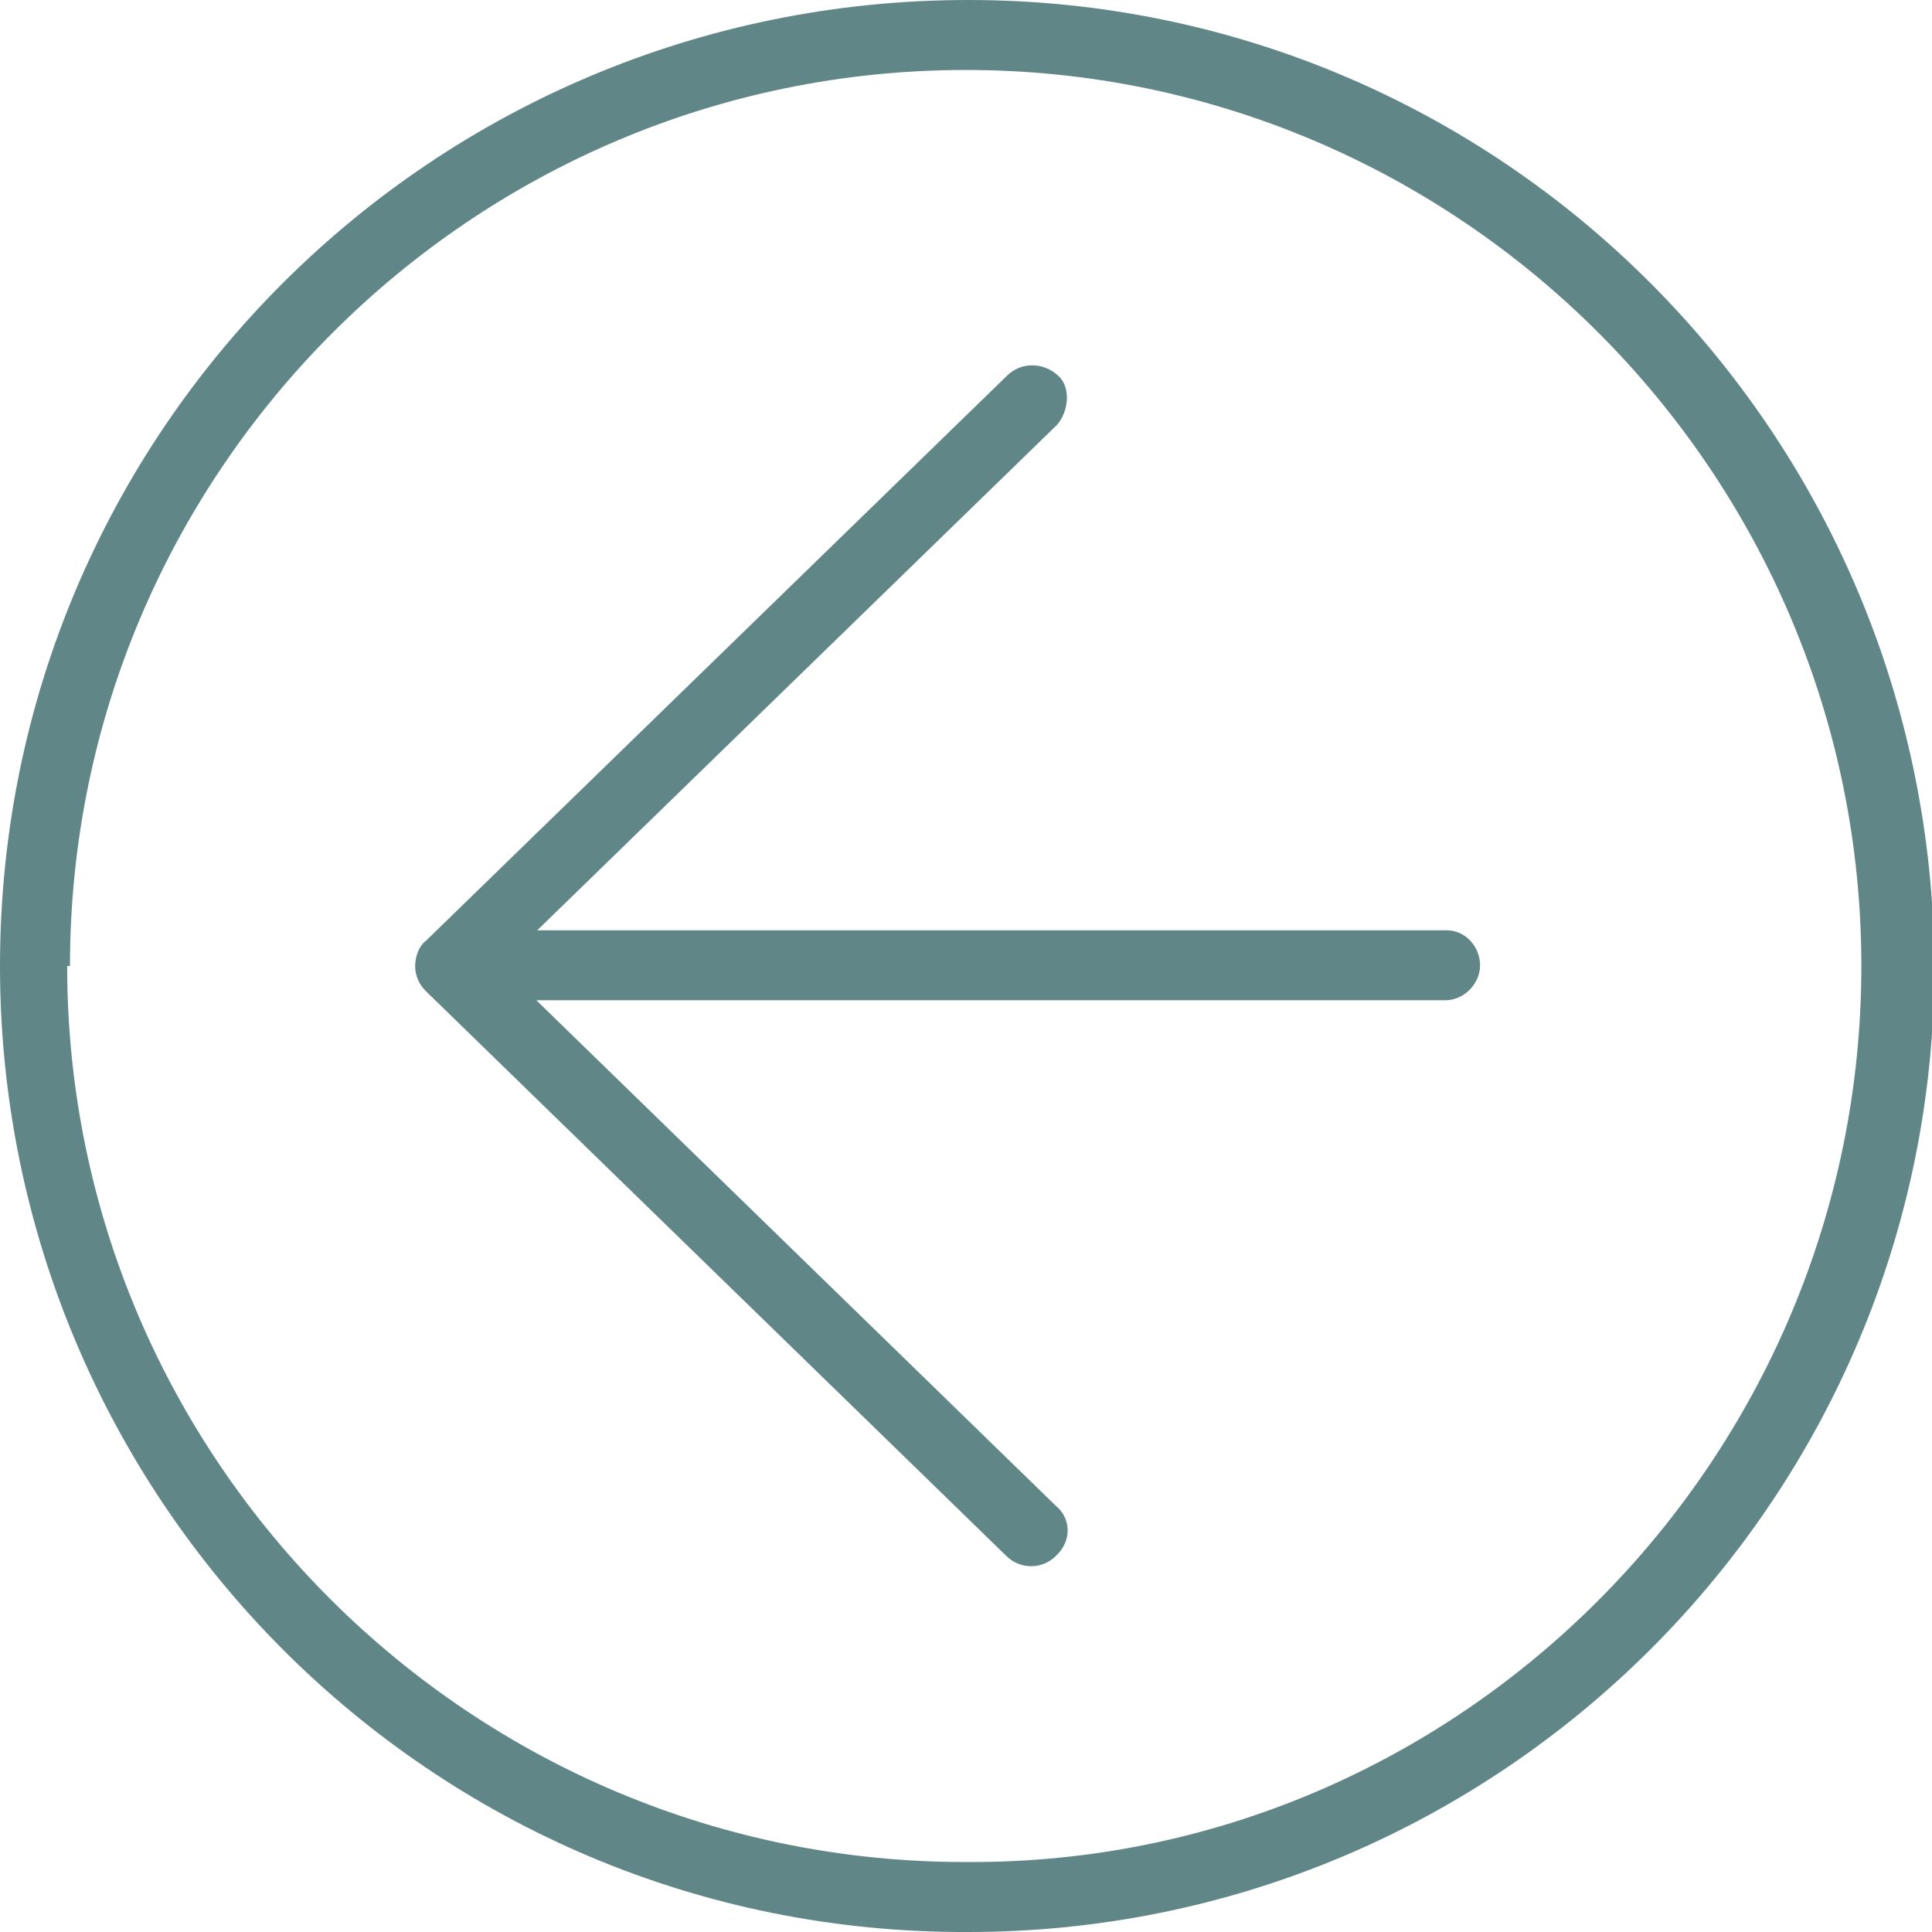
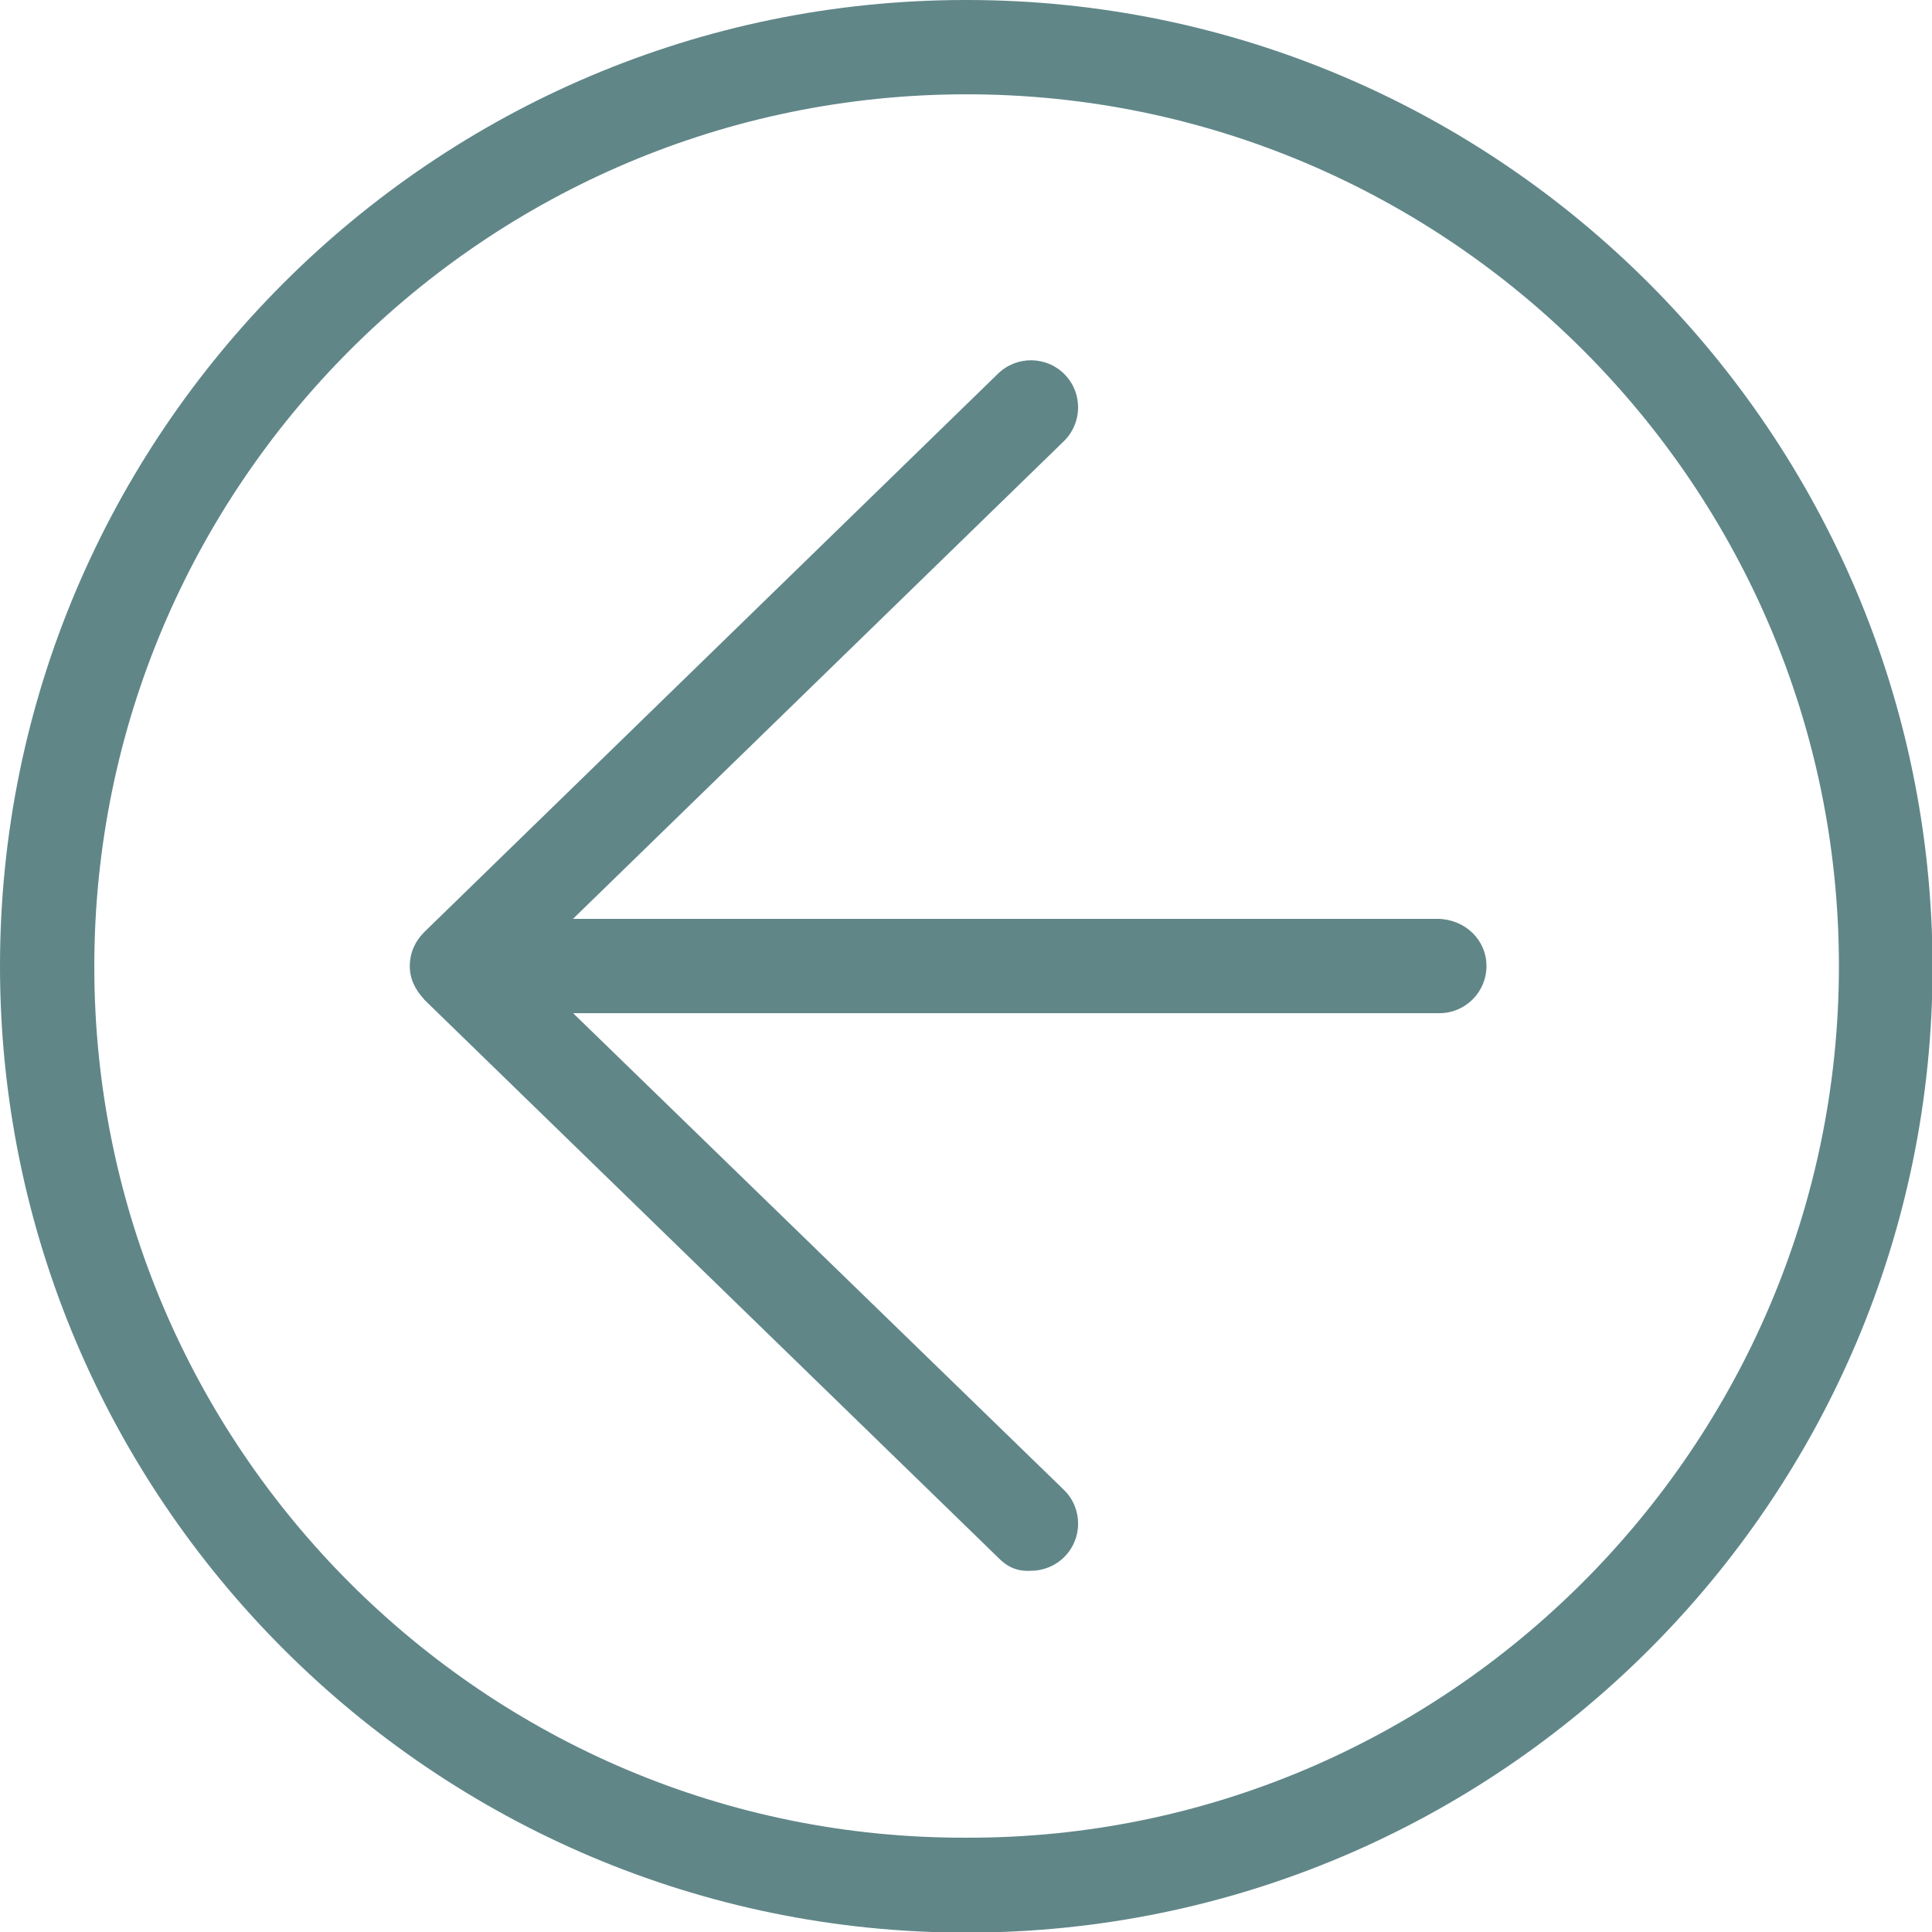
- <svg xmlns="http://www.w3.org/2000/svg" version="1.1" x="0px" y="0px" width="34.511px" height="34.516px" viewBox="0 0 34.511 34.516" enable-background="new 0 0 34.511 34.516" xml:space="preserve">
+ <svg xmlns="http://www.w3.org/2000/svg" version="1.1" x="0px" y="0px" width="40.969px" height="40.974px" viewBox="0 0 40.969 40.974" enable-background="new 0 0 40.969 40.974" xml:space="preserve">
  <style>.style0{fill:	#608688;}</style>
  <g>
-     <path d="M0 17.258c0 9.5 7.7 17.3 17.3 17.258c9.516 0 17.258-7.742 17.258-17.258 C34.511 7.7 26.8 0 17.3 0C7.74 0 0 7.7 0 17.258z M1.25 17.258c0-8.827 7.18-16.008 16.004-16.008 c8.826 0 16 7.2 16 16.008S26.08 33.3 17.3 33.266C8.429 33.3 1.2 26.1 1.2 17.258z" class="style0" />
-     <path d="M7.604 16.814c0.001-0.001 0.002-0.003 0.003-0.004l10.39-10.104c0.247-0.241 0.644-0.236 0.9 0 c0.24 0.2 0.2 0.643-0.013 0.884l-9.286 9.03h16.244c0.346 0 0.6 0.3 0.6 0.625s-0.279 0.625-0.625 0.625H9.582 l9.287 9.038c0.246 0.2 0.3 0.6 0 0.884c-0.123 0.126-0.285 0.189-0.448 0.189c-0.157 0-0.314-0.059-0.436-0.177 L7.607 17.706c-0.001-0.001-0.001-0.002-0.002-0.003c-0.115-0.113-0.188-0.271-0.188-0.445S7.49 16.9 7.6 16.814z" class="style0" />
+     <path d="M20.482 0C9.188 0 0 9.2 0 20.487c0 11.3 9.2 20.5 20.5 20.5 c11.296 0 20.486-9.19 20.486-20.487C40.969 9.2 31.8 0 20.5 0z M20.482 38.974C10.291 39 2 30.7 2 20.5 S10.291 2 20.5 2c10.193 0 18.5 8.3 18.5 18.487S30.676 39 20.5 38.974z" class="style0" />
+     <path d="M30.525 19.487H12.152l10.41-10.13c0.396-0.385 0.404-1.019 0.02-1.414s-1.018-0.404-1.414-0.02 L8.994 19.771c-0.002 0.001-0.002 0.004-0.004 0.006c-0.184 0.181-0.299 0.432-0.299 0.711s0.115 0.5 0.3 0.7 c0.001 0 0 0 0 0.006l12.174 11.836c0.194 0.2 0.4 0.3 0.7 0.283c0.261 0 0.521-0.102 0.717-0.303 c0.385-0.396 0.376-1.029-0.02-1.414L12.155 21.488h18.37c0.553 0 1-0.448 1-1S31.078 19.5 30.5 19.487z" class="style0" />
  </g>
</svg>
